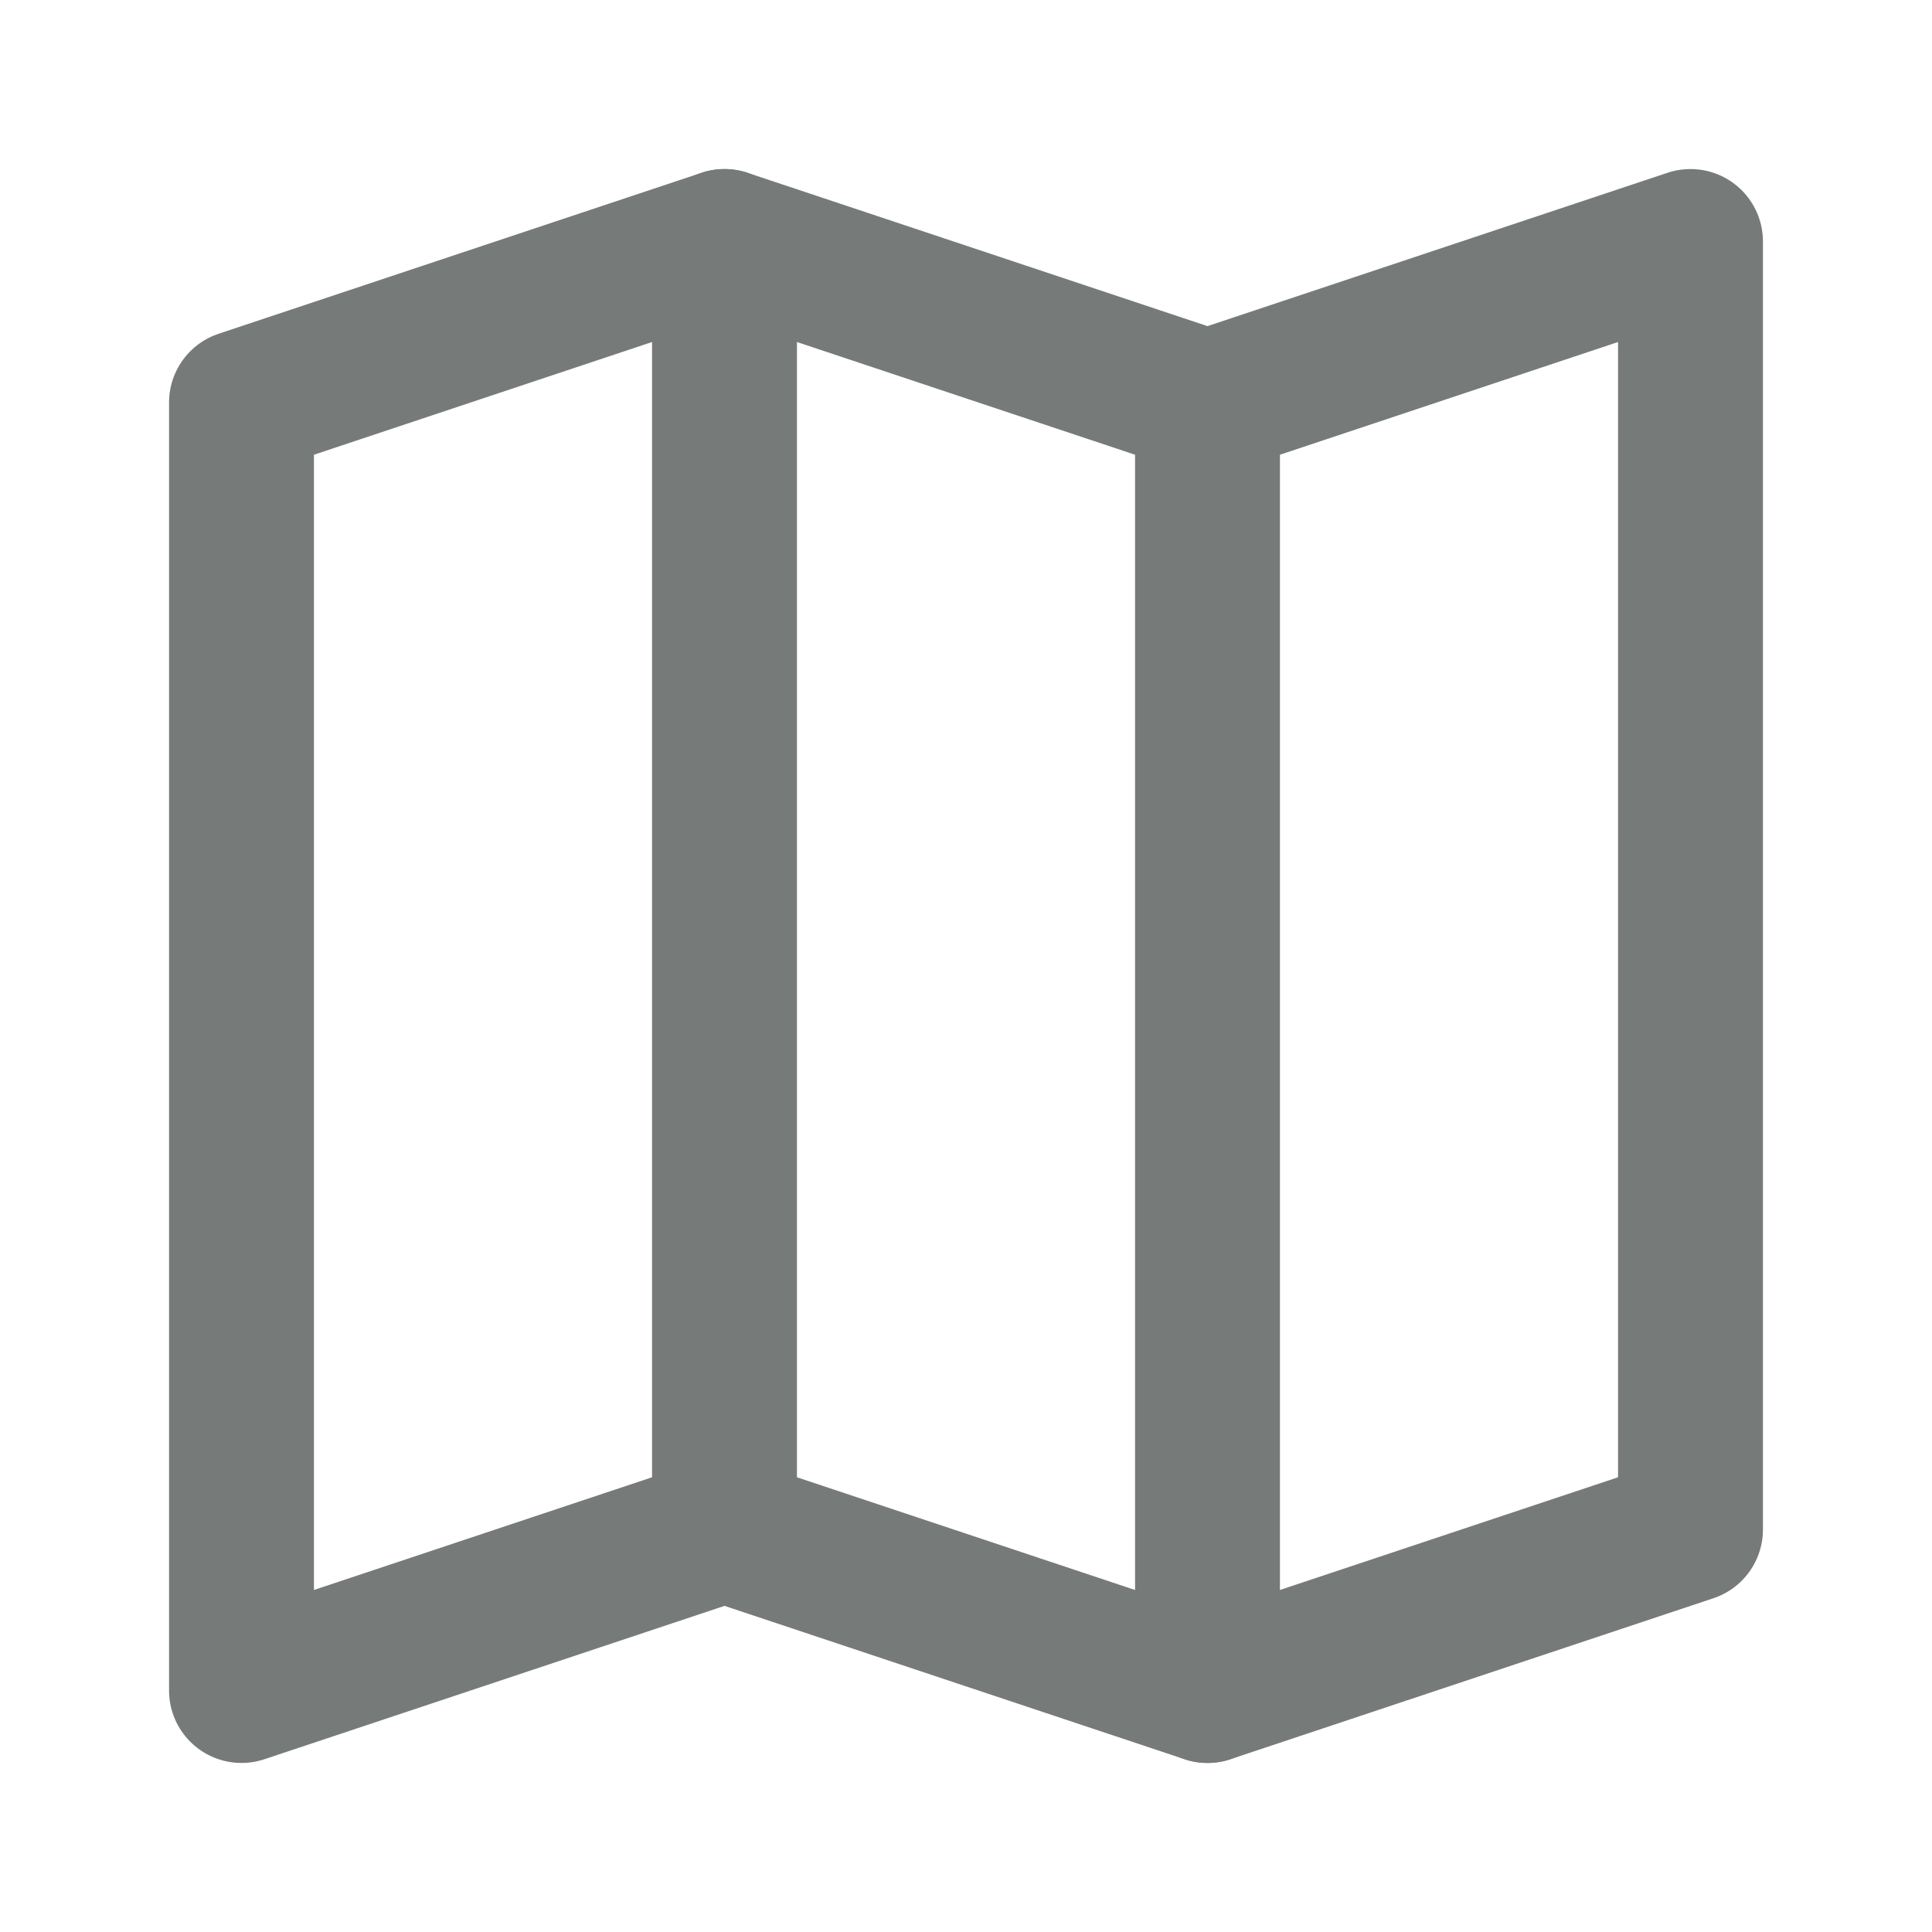
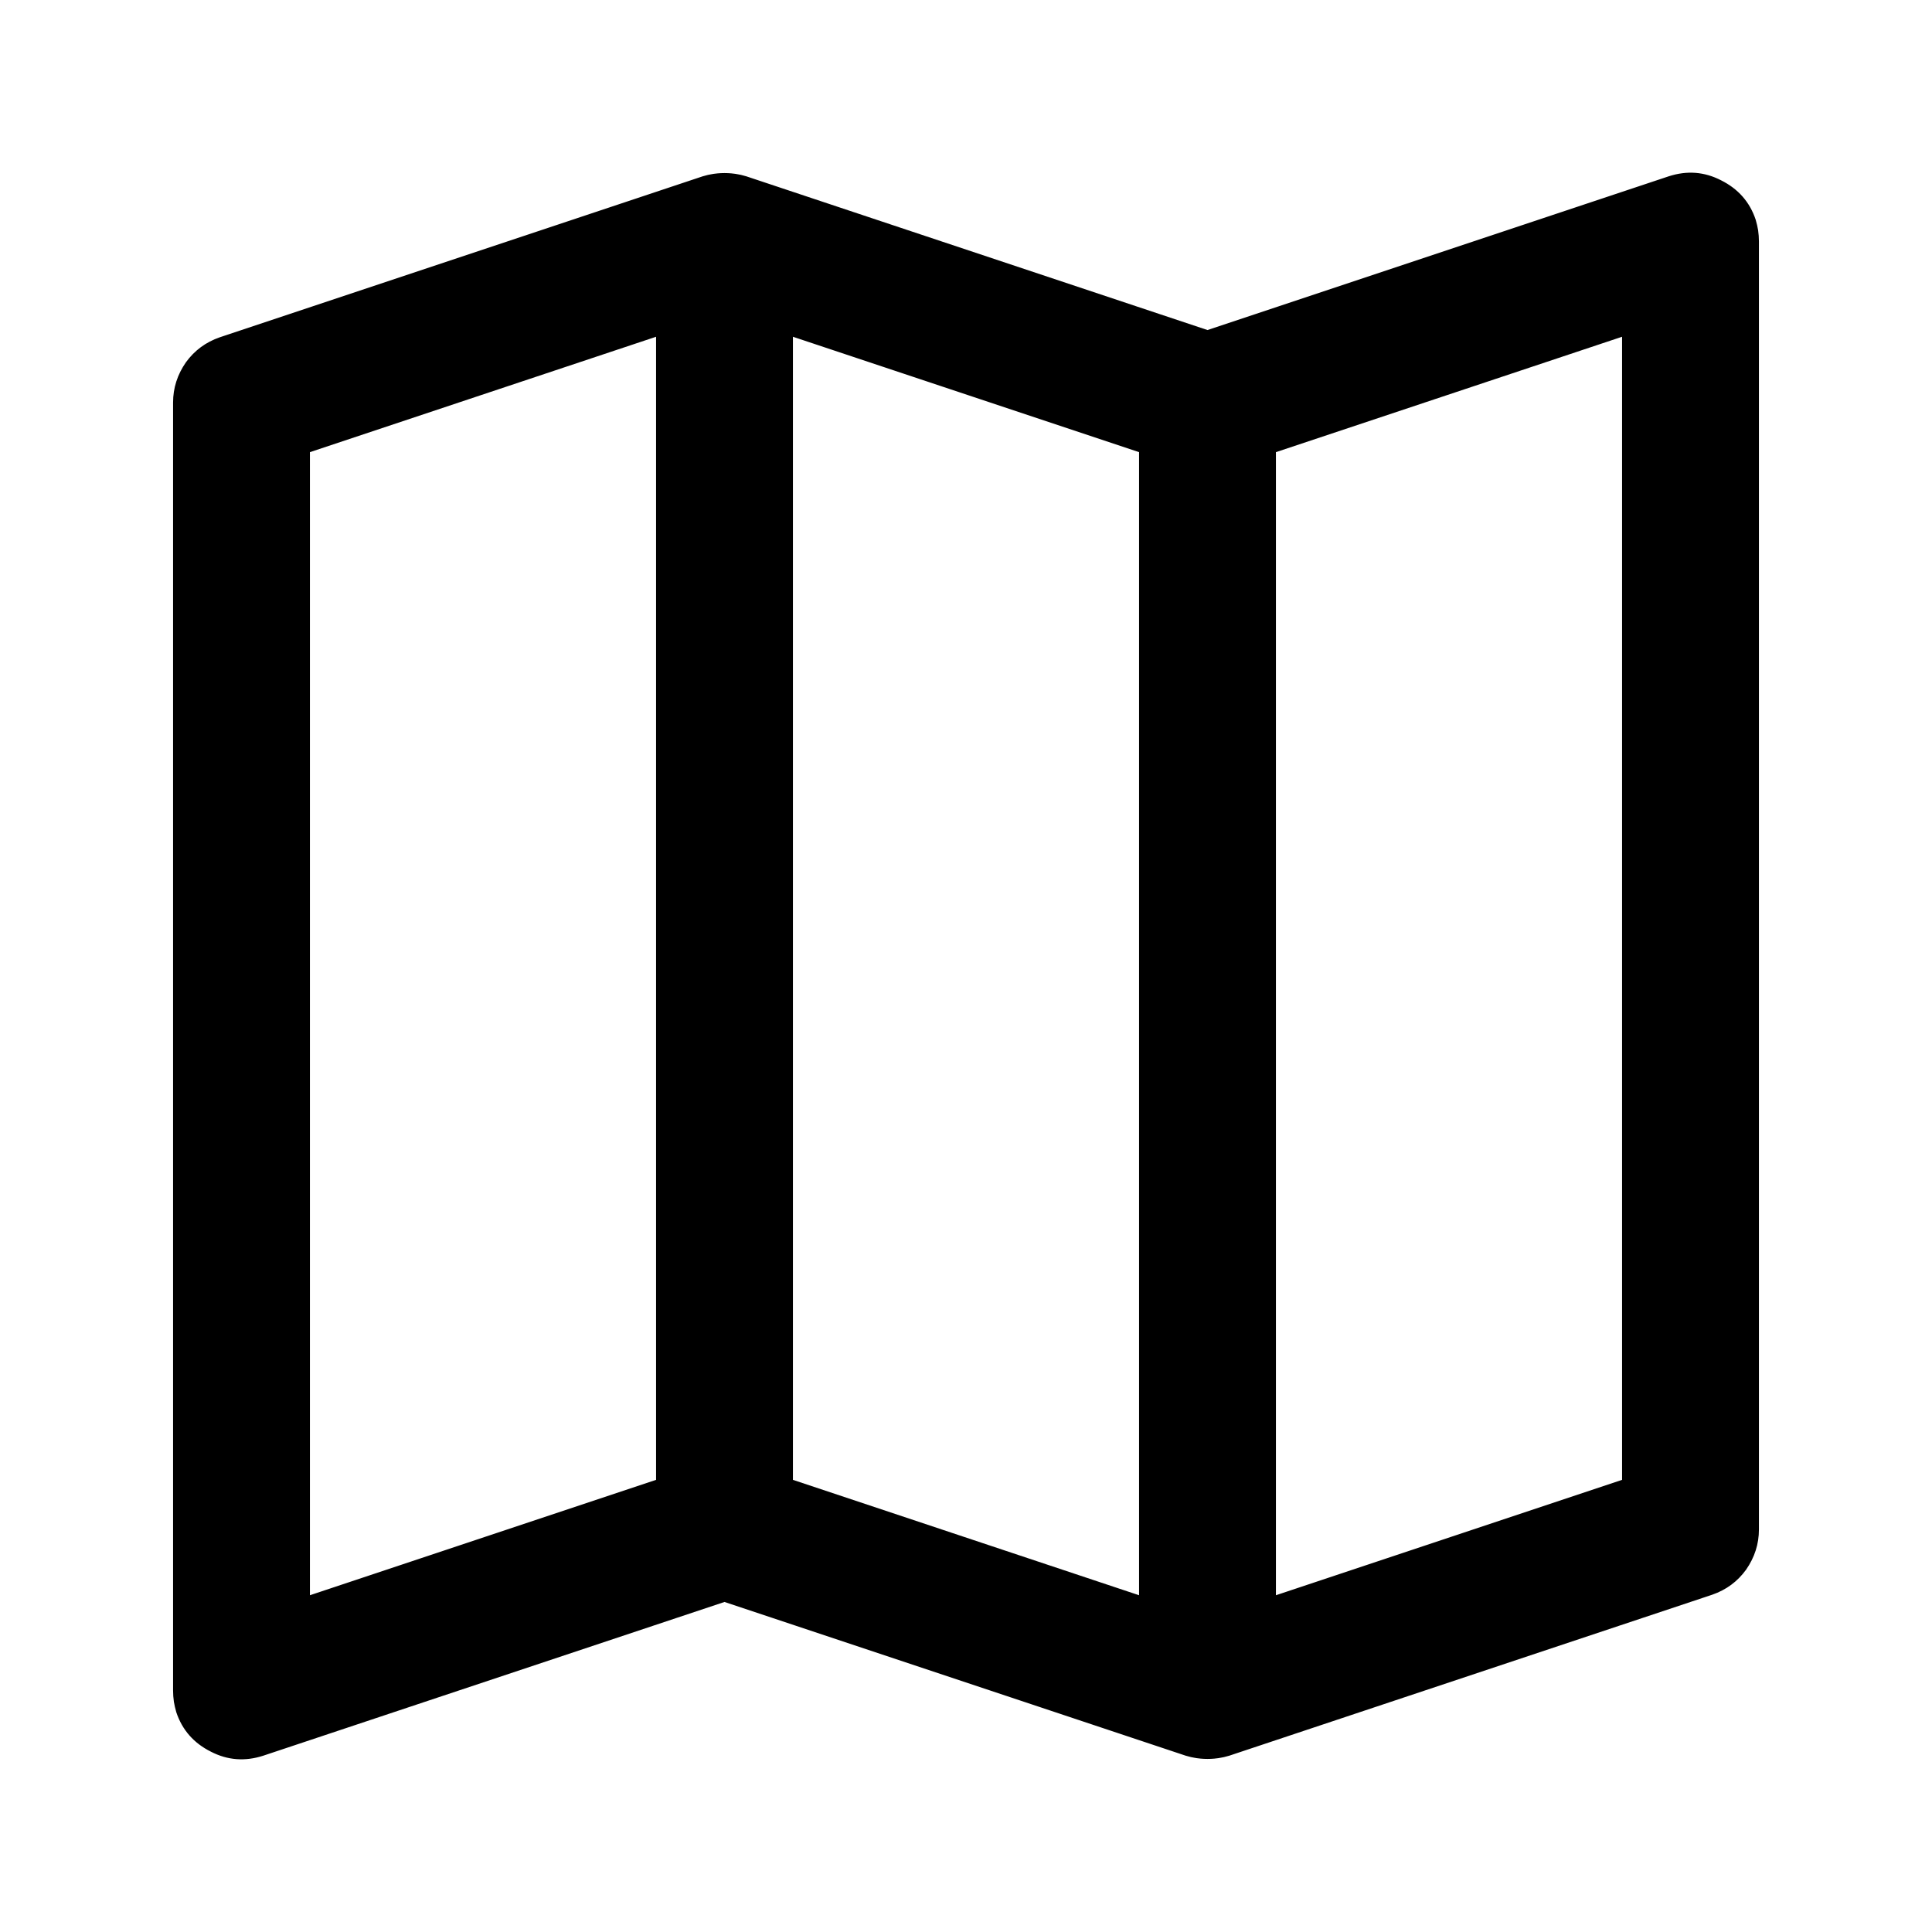
- <svg xmlns="http://www.w3.org/2000/svg" viewBox="0 0 24 24" fill="none" stroke="#767A78" stroke-width="1.8" stroke-linecap="round" stroke-linejoin="round">
-   <path d="m3 5 6-2 6 2 6-2v16l-6 2-6-2-6 2V5Z" />
-   <path d="M9 3v16M15 5v16" />
+ <svg xmlns="http://www.w3.org/2000/svg" viewBox="0 0 24 24">
+   <path fill="#000" d="M2.73 4.19 L8.73 2.19 Q8.86 2.15 9 2.15 Q9.14 2.15 9.27 2.19 L15.27 4.19 L15 5 L14.73 4.19 L20.73 2.19 Q21.07 2.08 21.38 2.24 Q21.7 2.4 21.81 2.73 Q21.83 2.8 21.84 2.86 Q21.85 2.93 21.85 3 L21.85 19 Q21.85 19.27 21.69 19.5 Q21.53 19.72 21.27 19.81 L15.27 21.81 Q15.14 21.85 15 21.85 Q14.86 21.85 14.73 21.81 L8.73 19.81 L9 19 L9.27 19.81 L3.27 21.81 Q2.93 21.92 2.62 21.76 Q2.3 21.6 2.19 21.27 Q2.17 21.2 2.16 21.14 Q2.15 21.07 2.15 21 L2.15 5 Q2.15 4.73 2.31 4.5 Q2.47 4.28 2.73 4.19 Z M3.27 5.81 L3 5 L3.85 5 L3.85 21 L3 21 L2.73 20.19 L8.73 18.19 Q8.86 18.15 9 18.15 Q9.14 18.15 9.27 18.19 L15.27 20.19 L15 21 L14.73 20.19 L20.73 18.19 L21 19 L20.15 19 L20.15 3 L21 3 L21.27 3.81 L15.27 5.81 Q15.14 5.85 15 5.85 Q14.86 5.85 14.73 5.81 L8.73 3.81 L9 3 L9.27 3.81 L3.27 5.81 Z M9.85 3 L9.85 19 Q9.85 19.35 9.6 19.6 Q9.35 19.85 9 19.85 Q8.65 19.85 8.4 19.6 Q8.15 19.35 8.15 19 L8.15 3 Q8.15 2.65 8.4 2.4 Q8.65 2.15 9 2.15 Q9.35 2.15 9.6 2.4 Q9.85 2.65 9.85 3 Z M15.85 5 L15.85 21 Q15.85 21.35 15.6 21.6 Q15.35 21.85 15 21.85 Q14.65 21.85 14.4 21.6 Q14.15 21.35 14.15 21 L14.15 5 Q14.15 4.65 14.4 4.4 Q14.65 4.15 15 4.15 Q15.35 4.15 15.6 4.4 Q15.85 4.65 15.85 5 Z" />
</svg>
